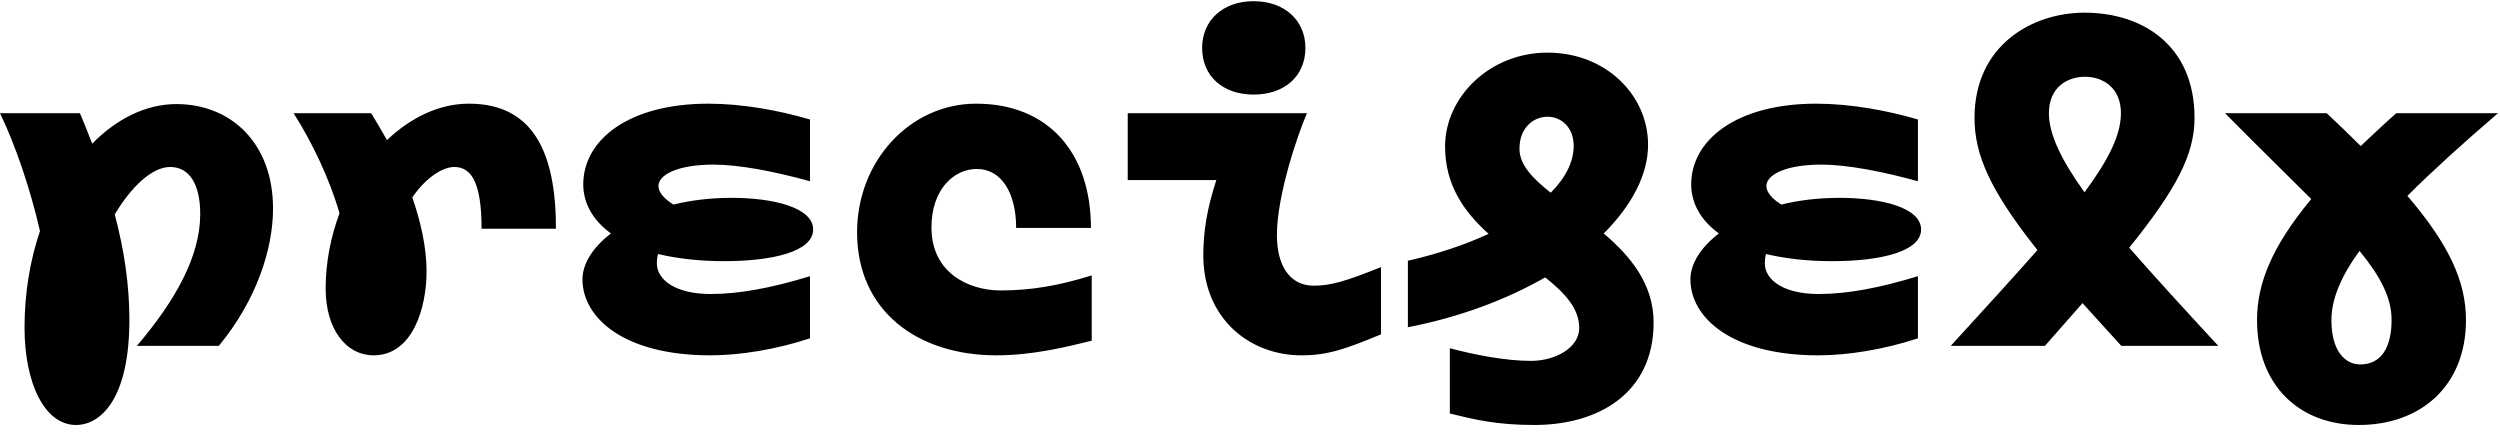
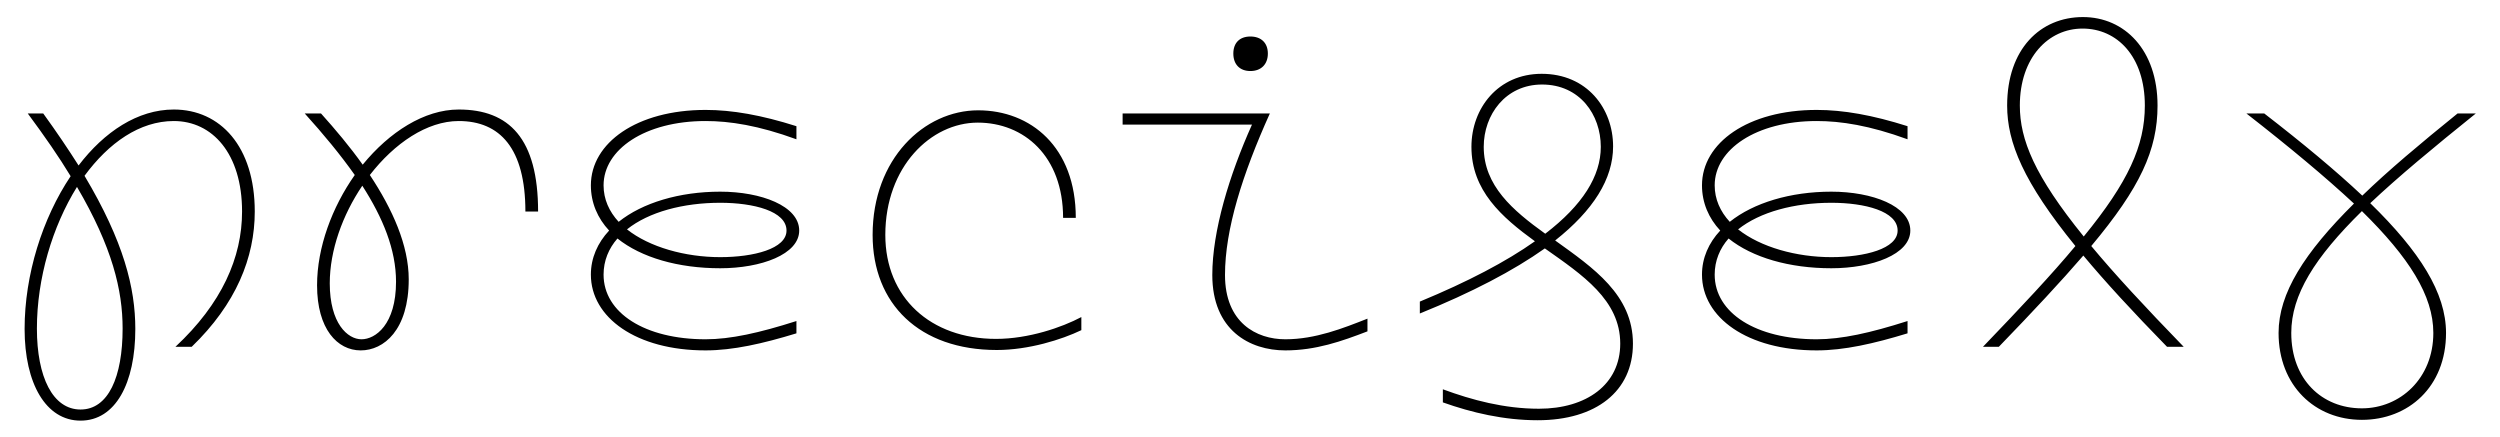
- <svg xmlns="http://www.w3.org/2000/svg" width="6318" height="1100.002">
-   <path d="M446 263.002c-77 0-151 37-213 100-10-26-20-51-31-77H0c40 83 77 193 101 298-25 74-39 156-39 244 0 141 51 246 130 246 62 0 135-65 135-266 0-87-13-176-37-266 42-71 95-120 140-120 49 0 76 44 76 119 0 108-64 220-160 333h207c95-115 137-244 137-347 0-167-108-264-244-264zm739-1c-75 0-147 35-207 92-14-25-28-48-40-68H742c47 74 91 166 116 253-22 59-35 124-35 190 0 105 53 169 121 169 99 0 134-120 134-212 0-62-15-126-36-187 33-49 76-77 106-77 45 0 69 43 69 156h188c0-192-57-316-220-316zm475 403c0-8 1-16 3-23 47 11 102 18 167 18 122 0 225-24 225-80 0-55-99-80-206-80-53 0-103 6-147 17-23-14-38-31-38-47 0-28 48-54 139-54 65 0 153 17 244 42v-156c-78-23-171-40-257-40-202 0-316 92-316 204 0 46 23 90 70 124-46 35-72 77-72 116 0 96 103 192 323 192 76 0 167-15 252-43v-157c-98 30-179 45-251 45-88 0-136-35-136-78zm1099 31c-86 27-157 38-230 38-82 0-175-45-175-159 0-96 56-148 115-148 62 0 99 61 99 149h189c0-189-107-314-290-314-168 0-301 146-301 325 0 200 154 311 352 311 95 0 184-23 241-37zm409-457c79 0 131-47 131-118 0-69-52-118-131-118-78 0-130 49-130 118 0 71 52 118 130 118zm152 483c-60 0-93-50-93-128 0-100 53-256 76-308h-453v169h224c-23 70-33 128-33 190 0 161 118 253 248 253 68 0 114-17 201-53v-170c-87 35-126 47-170 47zm733-132c72-72 112-150 112-224 0-126-107-233-254-233s-259 113-259 237c0 99 49 166 110 221-58 27-126 50-204 68v168c134-26 251-71 347-126 49 39 86 78 86 128 0 49-59 83-122 83-66 0-145-16-205-32v165c62 15 116 29 214 29 161 0 301-80 301-259 0-97-58-167-126-225zm-142-295c33 0 66 25 66 74 0 39-20 80-58 118-46-36-79-71-79-111 0-54 36-81 71-81zm549 370c0-8 1-16 3-23 47 11 102 18 167 18 122 0 225-24 225-80 0-55-99-80-206-80-53 0-103 6-147 17-23-14-38-31-38-47 0-28 48-54 139-54 65 0 153 17 244 42v-156c-78-23-171-40-257-40-202 0-316 92-316 204 0 46 23 90 70 124-46 35-72 77-72 116 0 96 103 192 323 192 76 0 167-15 252-43v-157c-98 30-179 45-251 45-88 0-136-35-136-78zm1146 209c-87-94-162-176-225-248 119-148 165-235 165-328 0-184-132-266-278-266-132 0-278 82-278 266 0 94 40 184 159 334-60 68-133 148-219 242h238l95-108c30 33 62 69 98 108zm-428-588c0-65 46-92 91-92 46 0 91 28 91 92 0 54-30 116-92 200-58-81-90-146-90-200zm878 0c-33 29-62 57-90 83-26-26-55-54-86-83h-257c86 87 159 158 218 217-102 123-137 216-137 306 0 166 108 265 257 265 157 0 271-99 271-265 0-97-42-190-148-314 61-61 137-130 229-209zm-12 523c0 70-27 112-79 112-38 0-73-33-73-112 0-52 23-109 71-175 54 66 81 119 81 175zm0 0" />
+ <svg xmlns="http://www.w3.org/2000/svg" width="6300" height="1100.002">
+   <path d="M438 276.002c-91 0-175 56-240 141-26-41-55-84-89-131H70c43 58 79 110 108 158-71 106-116 248-116 385 0 138 54 231 141 231 88 0 138-94 138-231 0-103-29-220-128-386 61-83 139-138 225-138 97 0 172 82 172 228 0 116-51 232-168 341h41c112-108 159-225 159-341 0-164-87-257-204-257zm-129 552c0 122-36 204-106 204s-110-82-110-204c0-127 39-257 101-357 89 152 115 260 115 357zm847-552c-87 0-175 57-242 139-32-45-69-89-105-129h-41c47 52 90 104 126 155-57 81-95 182-95 278 0 110 51 164 110 164 58 0 121-51 121-179 0-86-41-177-98-263 62-80 144-136 224-136 104 0 168 69 168 228h32c0-184-73-257-200-257zm-158 434c0 108-52 145-87 145s-80-40-80-141c0-83 32-172 82-246 52 81 85 161 85 242zm523-18c0-35 13-66 35-91 60 48 153 75 259 75 103 0 199-35 199-95 0-62-96-98-199-98s-196 28-256 76c-24-26-38-57-38-92 0-90 104-162 257-162 61 0 133 11 229 46v-33c-88-28-162-41-229-41-173 0-289 83-289 190 0 44 17 83 46 114-29 31-46 69-46 111 0 108 114 191 289 191 69 0 144-17 229-43v-31c-94 30-166 46-229 46-152 0-257-66-257-163zm461-111c0 46-83 67-167 67-88 0-178-25-235-70 55-44 142-67 235-67 84 0 167 21 167 70zm743 218c-49 26-133 55-215 55-165 0-279-104-279-262 0-172 115-283 233-283 116 0 215 84 215 240h32c0-179-114-271-246-271-136 0-266 122-266 314 0 174 118 290 313 290 80 0 163-26 213-50zm426-620c27 0 44-17 44-44s-17-43-44-43-43 16-43 43 16 44 43 44zm88 676c-73 0-152-42-152-162 0-115 44-254 113-407h-371v28h326c-57 127-100 268-100 379 0 139 94 190 184 190 77 0 142-23 207-48v-32c-61 24-131 52-207 52zm680-249c96-76 146-155 146-237 0-96-66-183-180-183-110 0-177 87-177 184 0 110 76 177 160 238-72 51-169 102-290 152v30c131-53 236-108 315-164 95 67 190 130 190 240 0 103-85 164-205 164-87 0-169-22-242-49v33c73 26 154 45 239 45 147 0 240-73 240-193 0-123-100-191-196-260zm-180-236c0-81 55-157 147-157 95 0 148 76 148 157 0 74-46 147-140 219-82-59-155-121-155-219zm582 322c0-35 13-66 35-91 60 48 153 75 259 75 103 0 199-35 199-95 0-62-96-98-199-98s-196 28-256 76c-24-26-38-57-38-92 0-90 104-162 257-162 61 0 133 11 229 46v-33c-88-28-162-41-229-41-173 0-289 83-289 190 0 44 17 83 46 114-29 31-46 69-46 111 0 108 114 191 289 191 69 0 144-17 229-43v-31c-94 30-166 46-229 46-152 0-257-66-257-163zm461-111c0 46-83 67-167 67-88 0-178-25-235-70 55-44 142-67 235-67 84 0 167 21 167 70zm721 293c-98-101-174-183-233-254 123-147 167-242 167-354 0-140-83-223-188-223-107 0-191 80-191 223 0 93 41 193 172 354-59 71-136 153-233 254h40c87-90 157-165 213-230 55 66 124 141 211 230zm-413-608c0-121 72-194 158-194 87 0 157 70 157 194 0 101-42 193-154 330-124-153-161-244-161-330zm883 246c70-66 159-140 266-226h-46c-94 76-175 144-240 207-67-63-150-132-247-207h-45c109 85 199 160 271 227-125 124-190 226-190 326 0 133 92 219 210 219 117 0 212-83 212-219 0-101-66-205-191-327zm-21 517c-101 0-178-73-178-190 0-96 59-190 178-307 119 117 180 213 180 307 0 115-84 190-180 190zm0 0" />
</svg>
